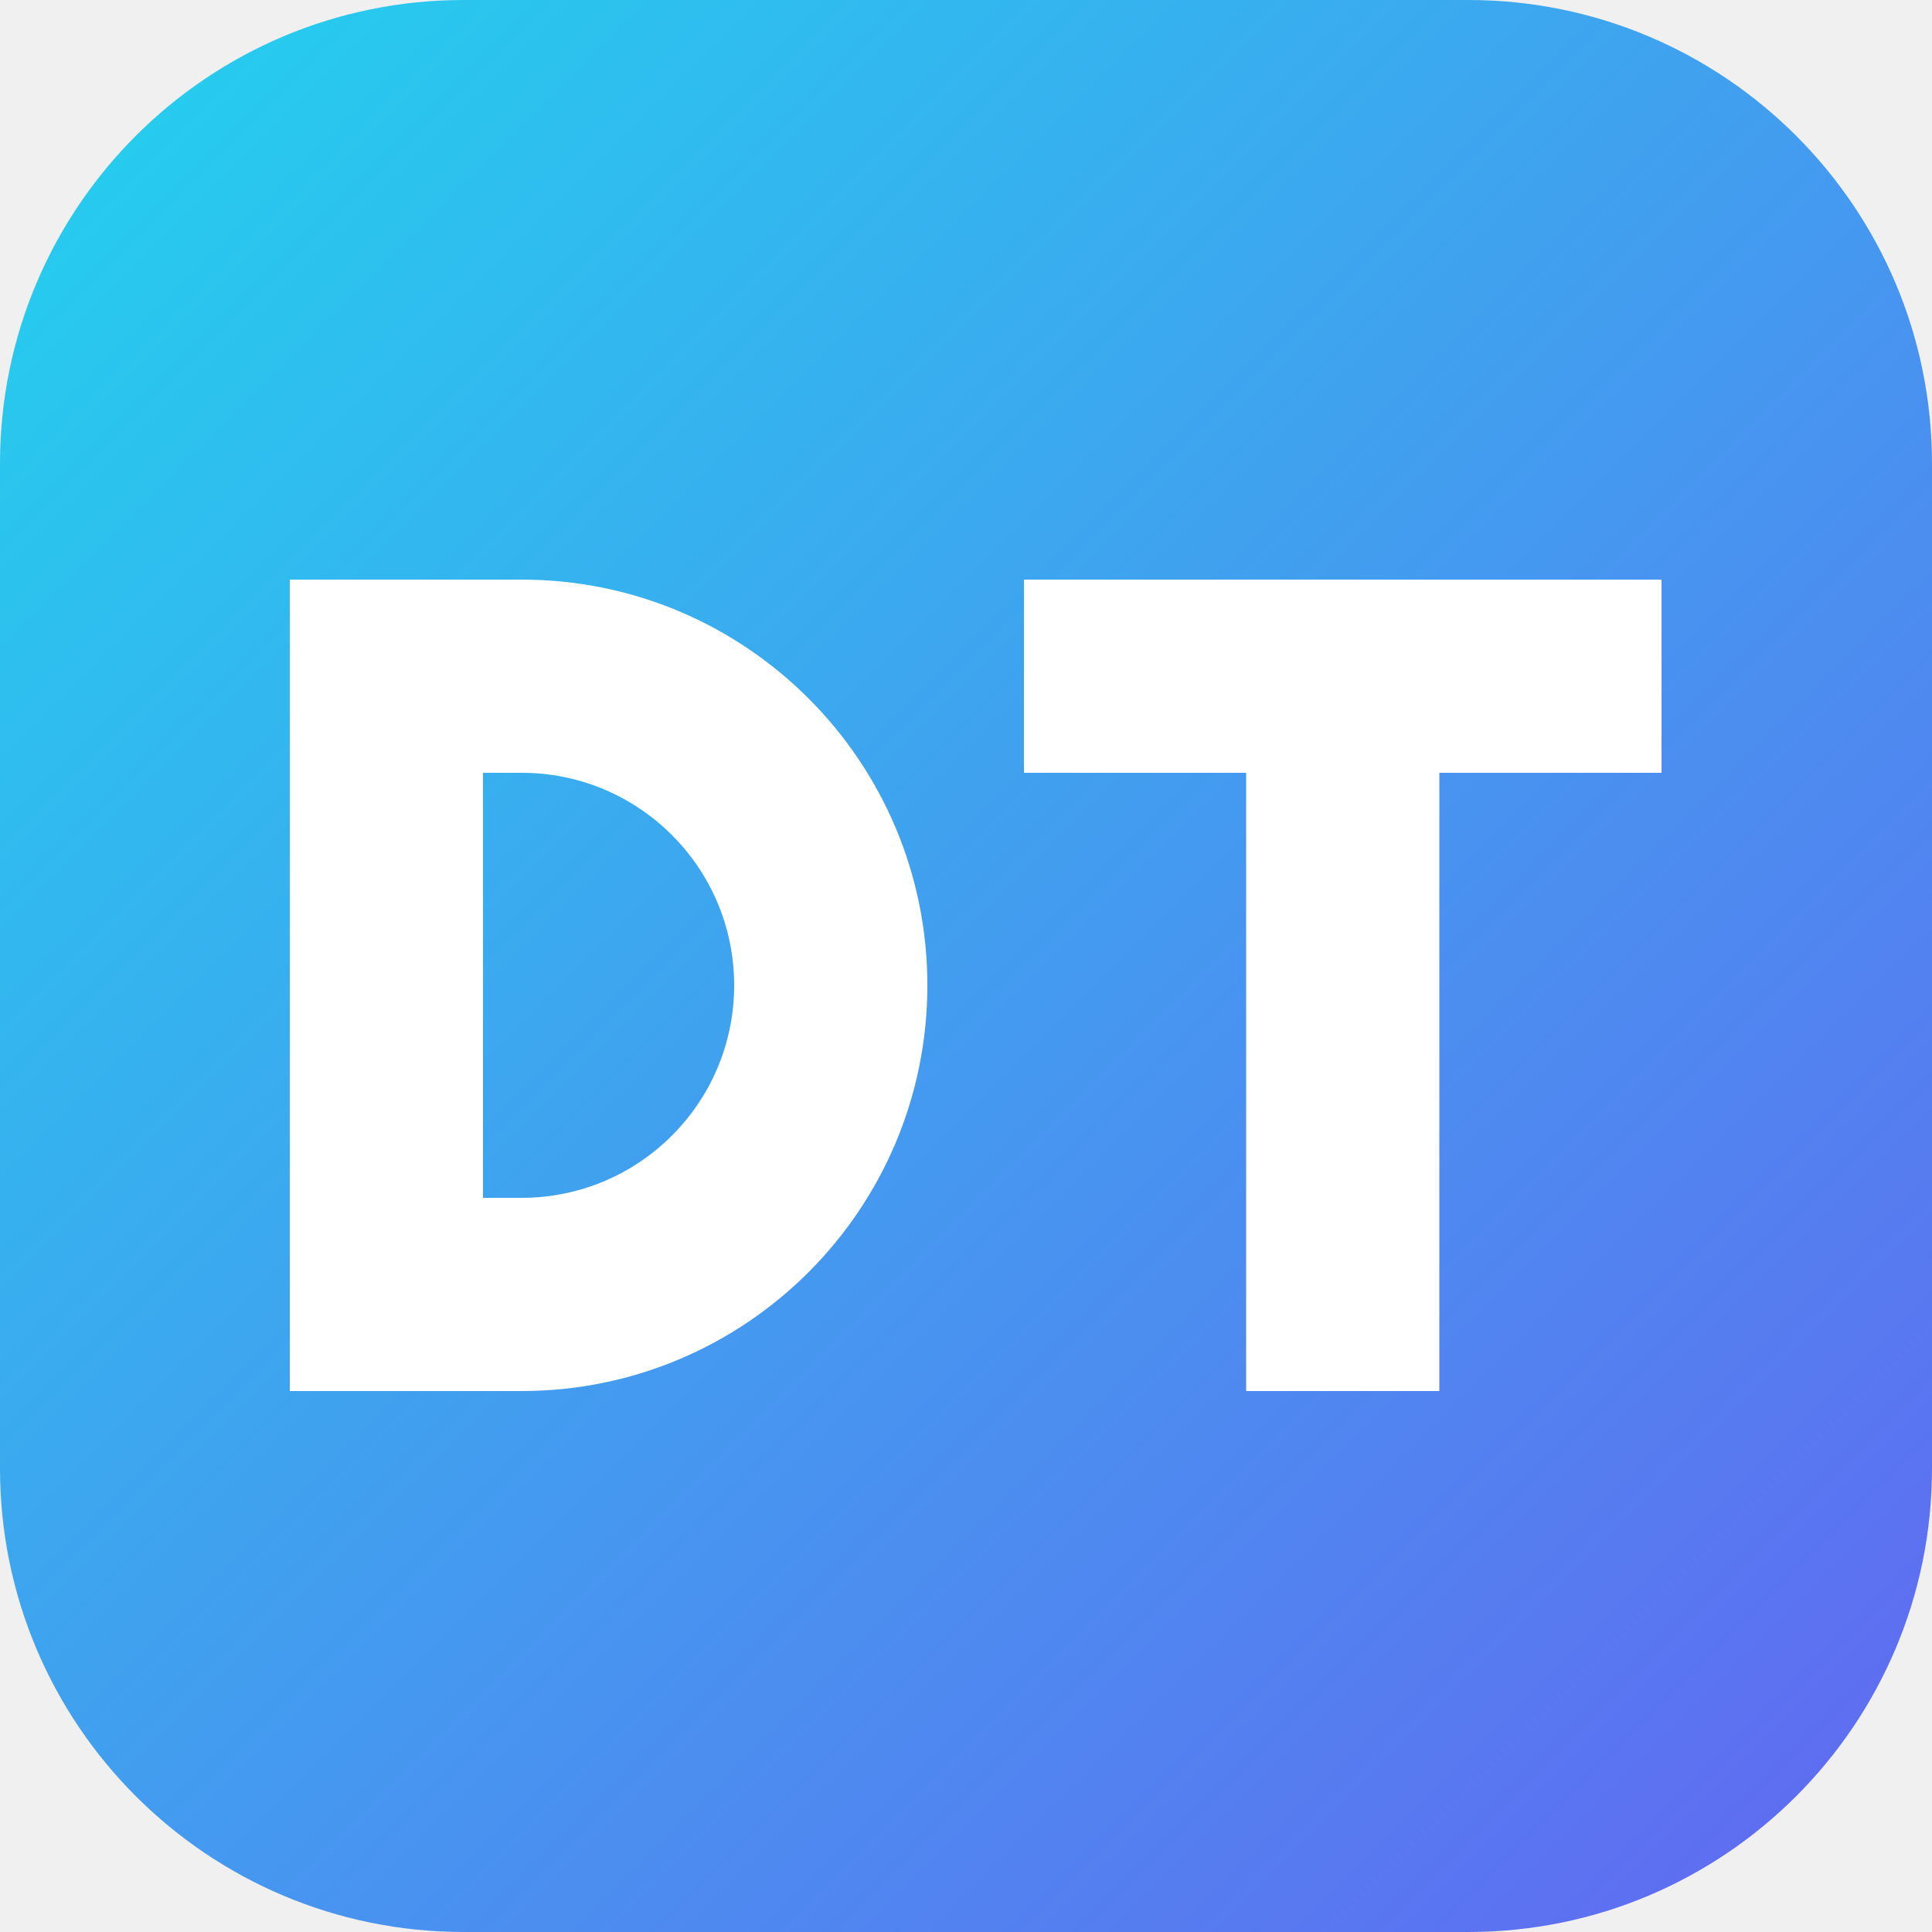
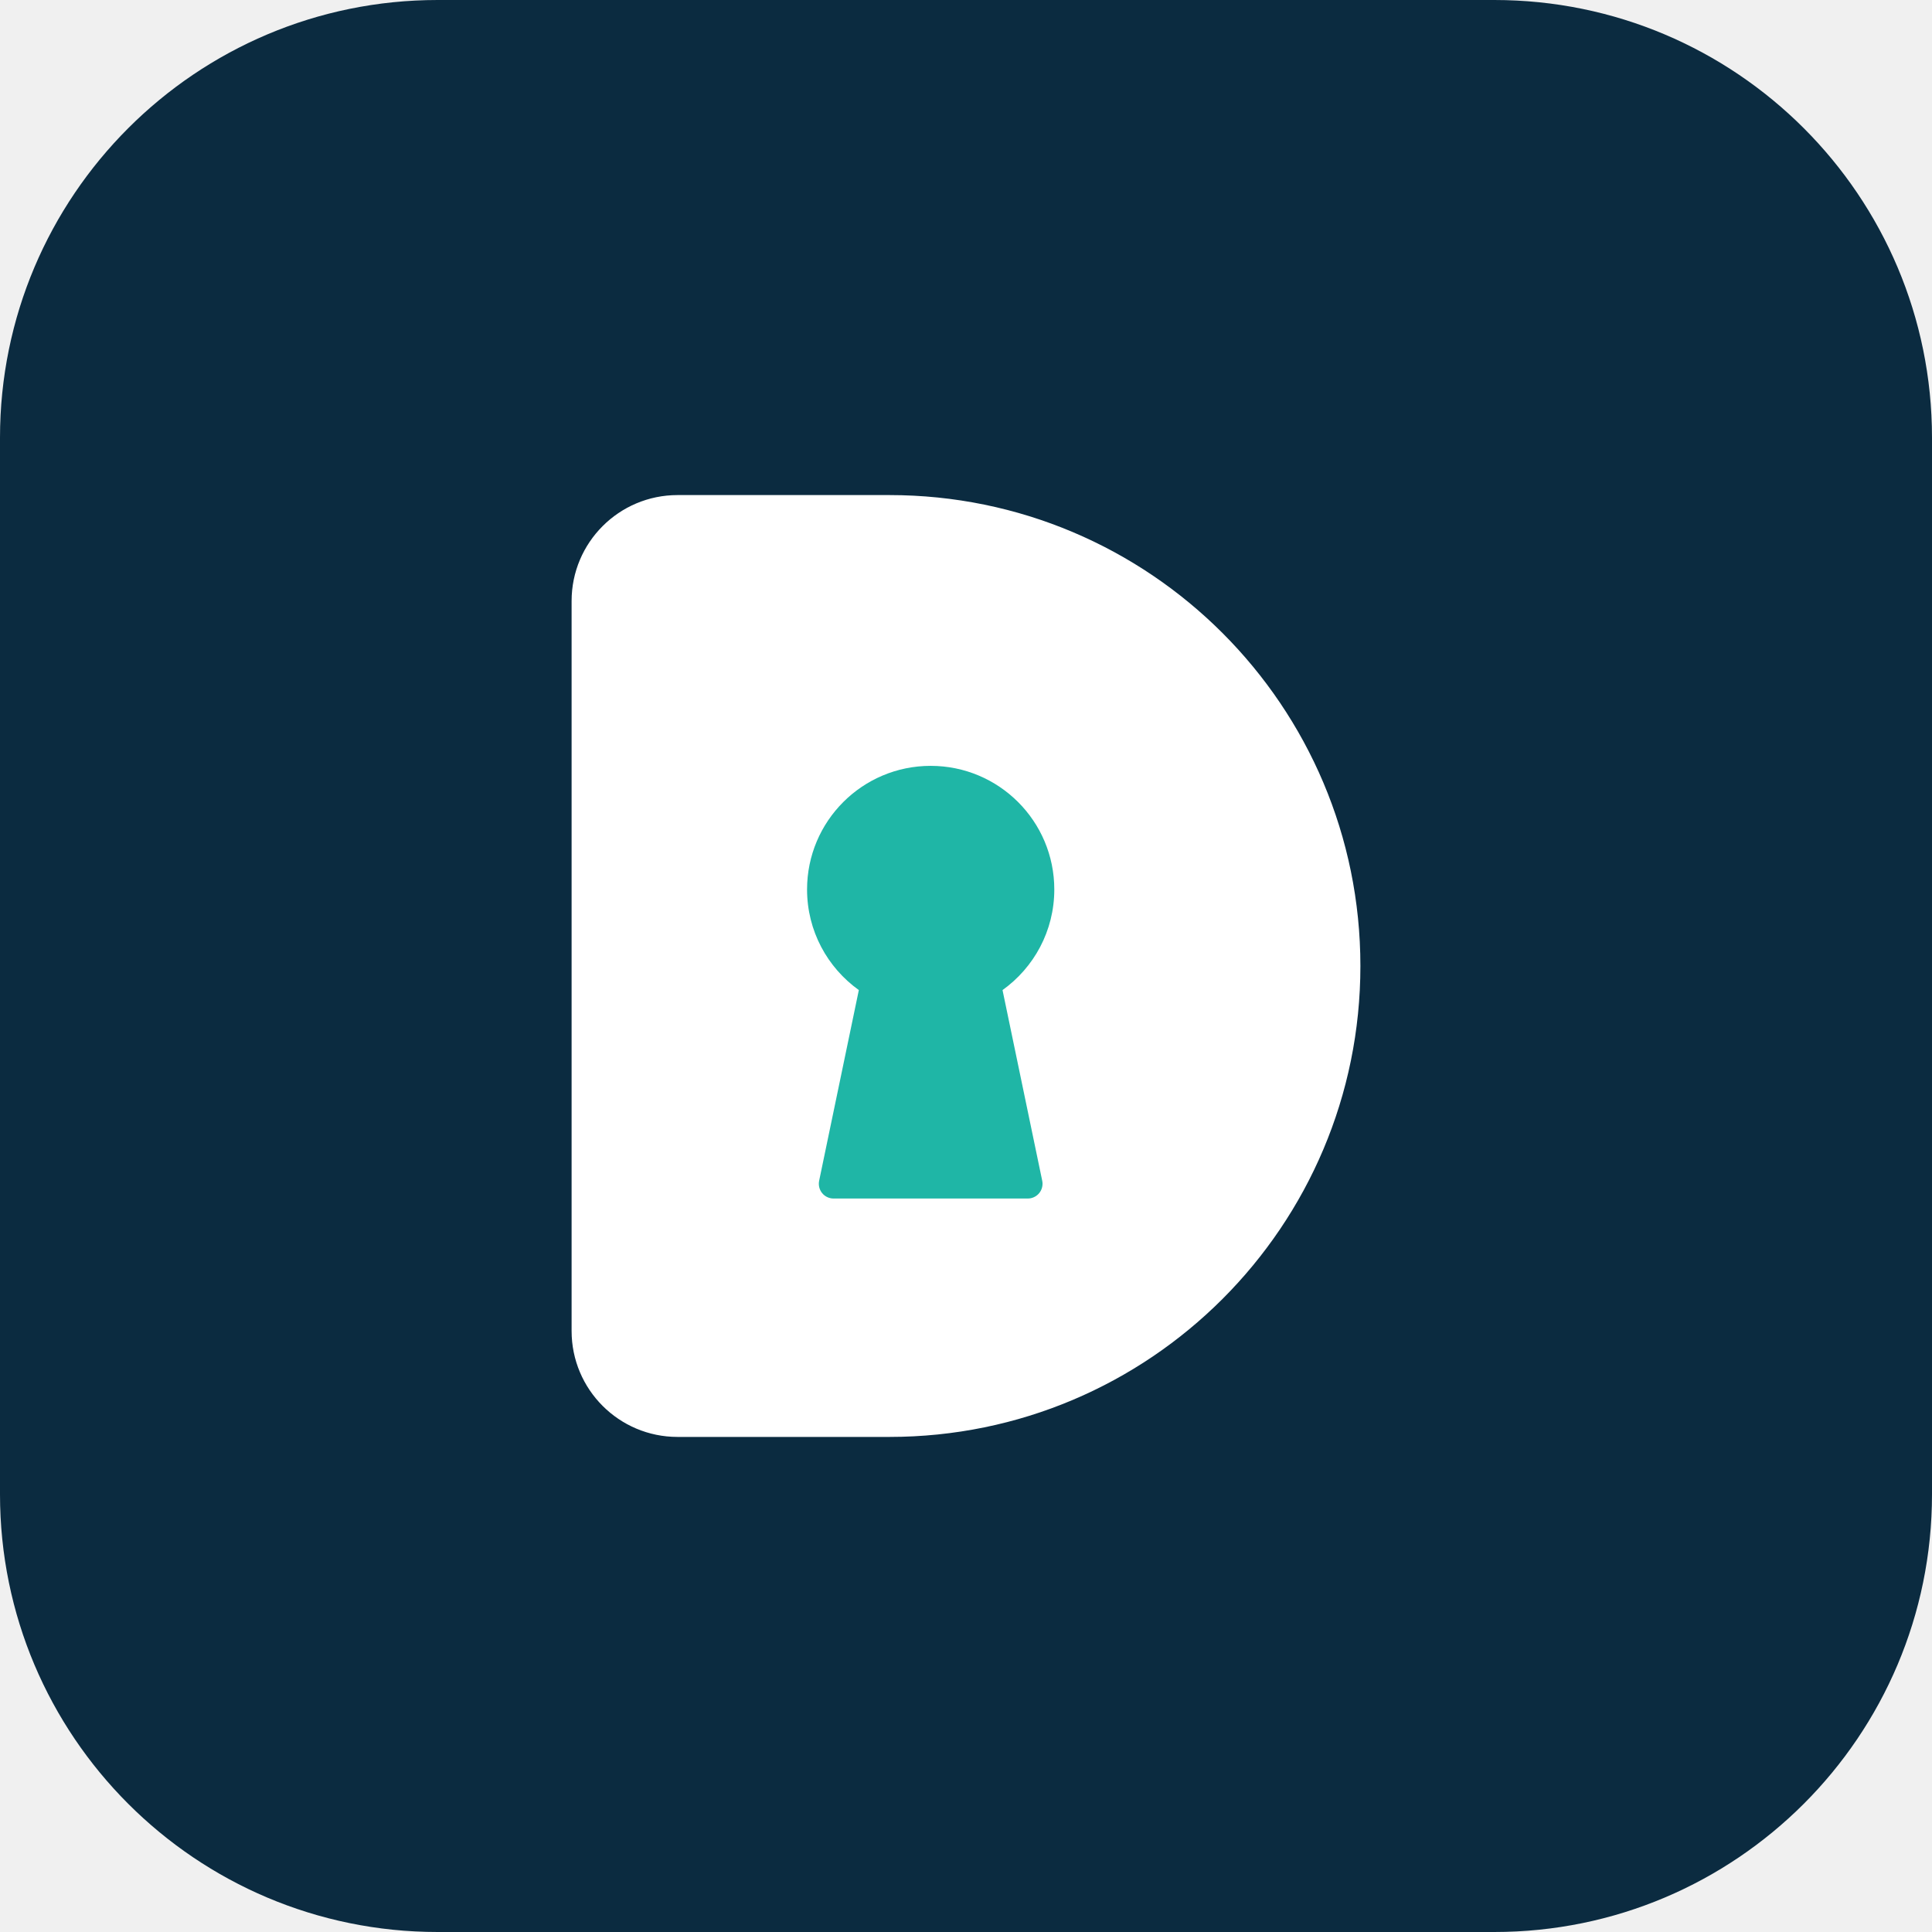
- <svg xmlns="http://www.w3.org/2000/svg" viewBox="0 0 100 100" role="img" aria-label="DT Client">
-   <defs>
-     <linearGradient id="g" x1="0" y1="0" x2="1" y2="1">
-       <stop offset="0" stop-color="#22d3ee" />
-       <stop offset="1" stop-color="#6366f1" />
-     </linearGradient>
-   </defs>
-   <rect width="100" height="100" rx="24" fill="url(#g)" />
-   <path fill="#fff" fill-rule="evenodd" d="M15 30h12a21 21 0 0 1 0 42H15zM25 40v22h2a11 11 0 0 0 0-22z" />
-   <path fill="#fff" d="M53 30h33v10H74.5v32h-10V40H53z" />
+ <svg xmlns="http://www.w3.org/2000/svg" viewBox="0 0 512 512" role="img" aria-label="DT Connect">
+   <rect width="512" height="512" rx="116" fill="#0B2B40" />
+   <g transform="translate(256 256) scale(0.78) translate(-266 -256)">
+     <path d="M168 96 H240 A160 160 0 0 1 240 416 H168 A36 36 0 0 1 132 380 V132 A36 36 0 0 1 168 96 Z" fill="#FFFFFF" />
+     <path d="M212 230C212 206.8 230.8 188 254 188C277.2 188 296 206.8 296 230C296 244.09 289.06 256.56 278.41 264.18L291.9 328.98Q292.1 329.96 291.91 330.93Q291.73 331.91 291.18 332.74Q290.64 333.57 289.81 334.13Q288.99 334.69 288.02 334.9Q287.51 335 287 335H221Q220.01 335 219.09 334.62Q218.17 334.24 217.46 333.54Q216.76 332.83 216.38 331.91Q216 330.99 216 330Q216 329.49 216.1 328.98L229.59 264.18C218.94 256.56 212 244.09 212 230Z" fill="#1FB6A6" />
+   </g>
</svg>
